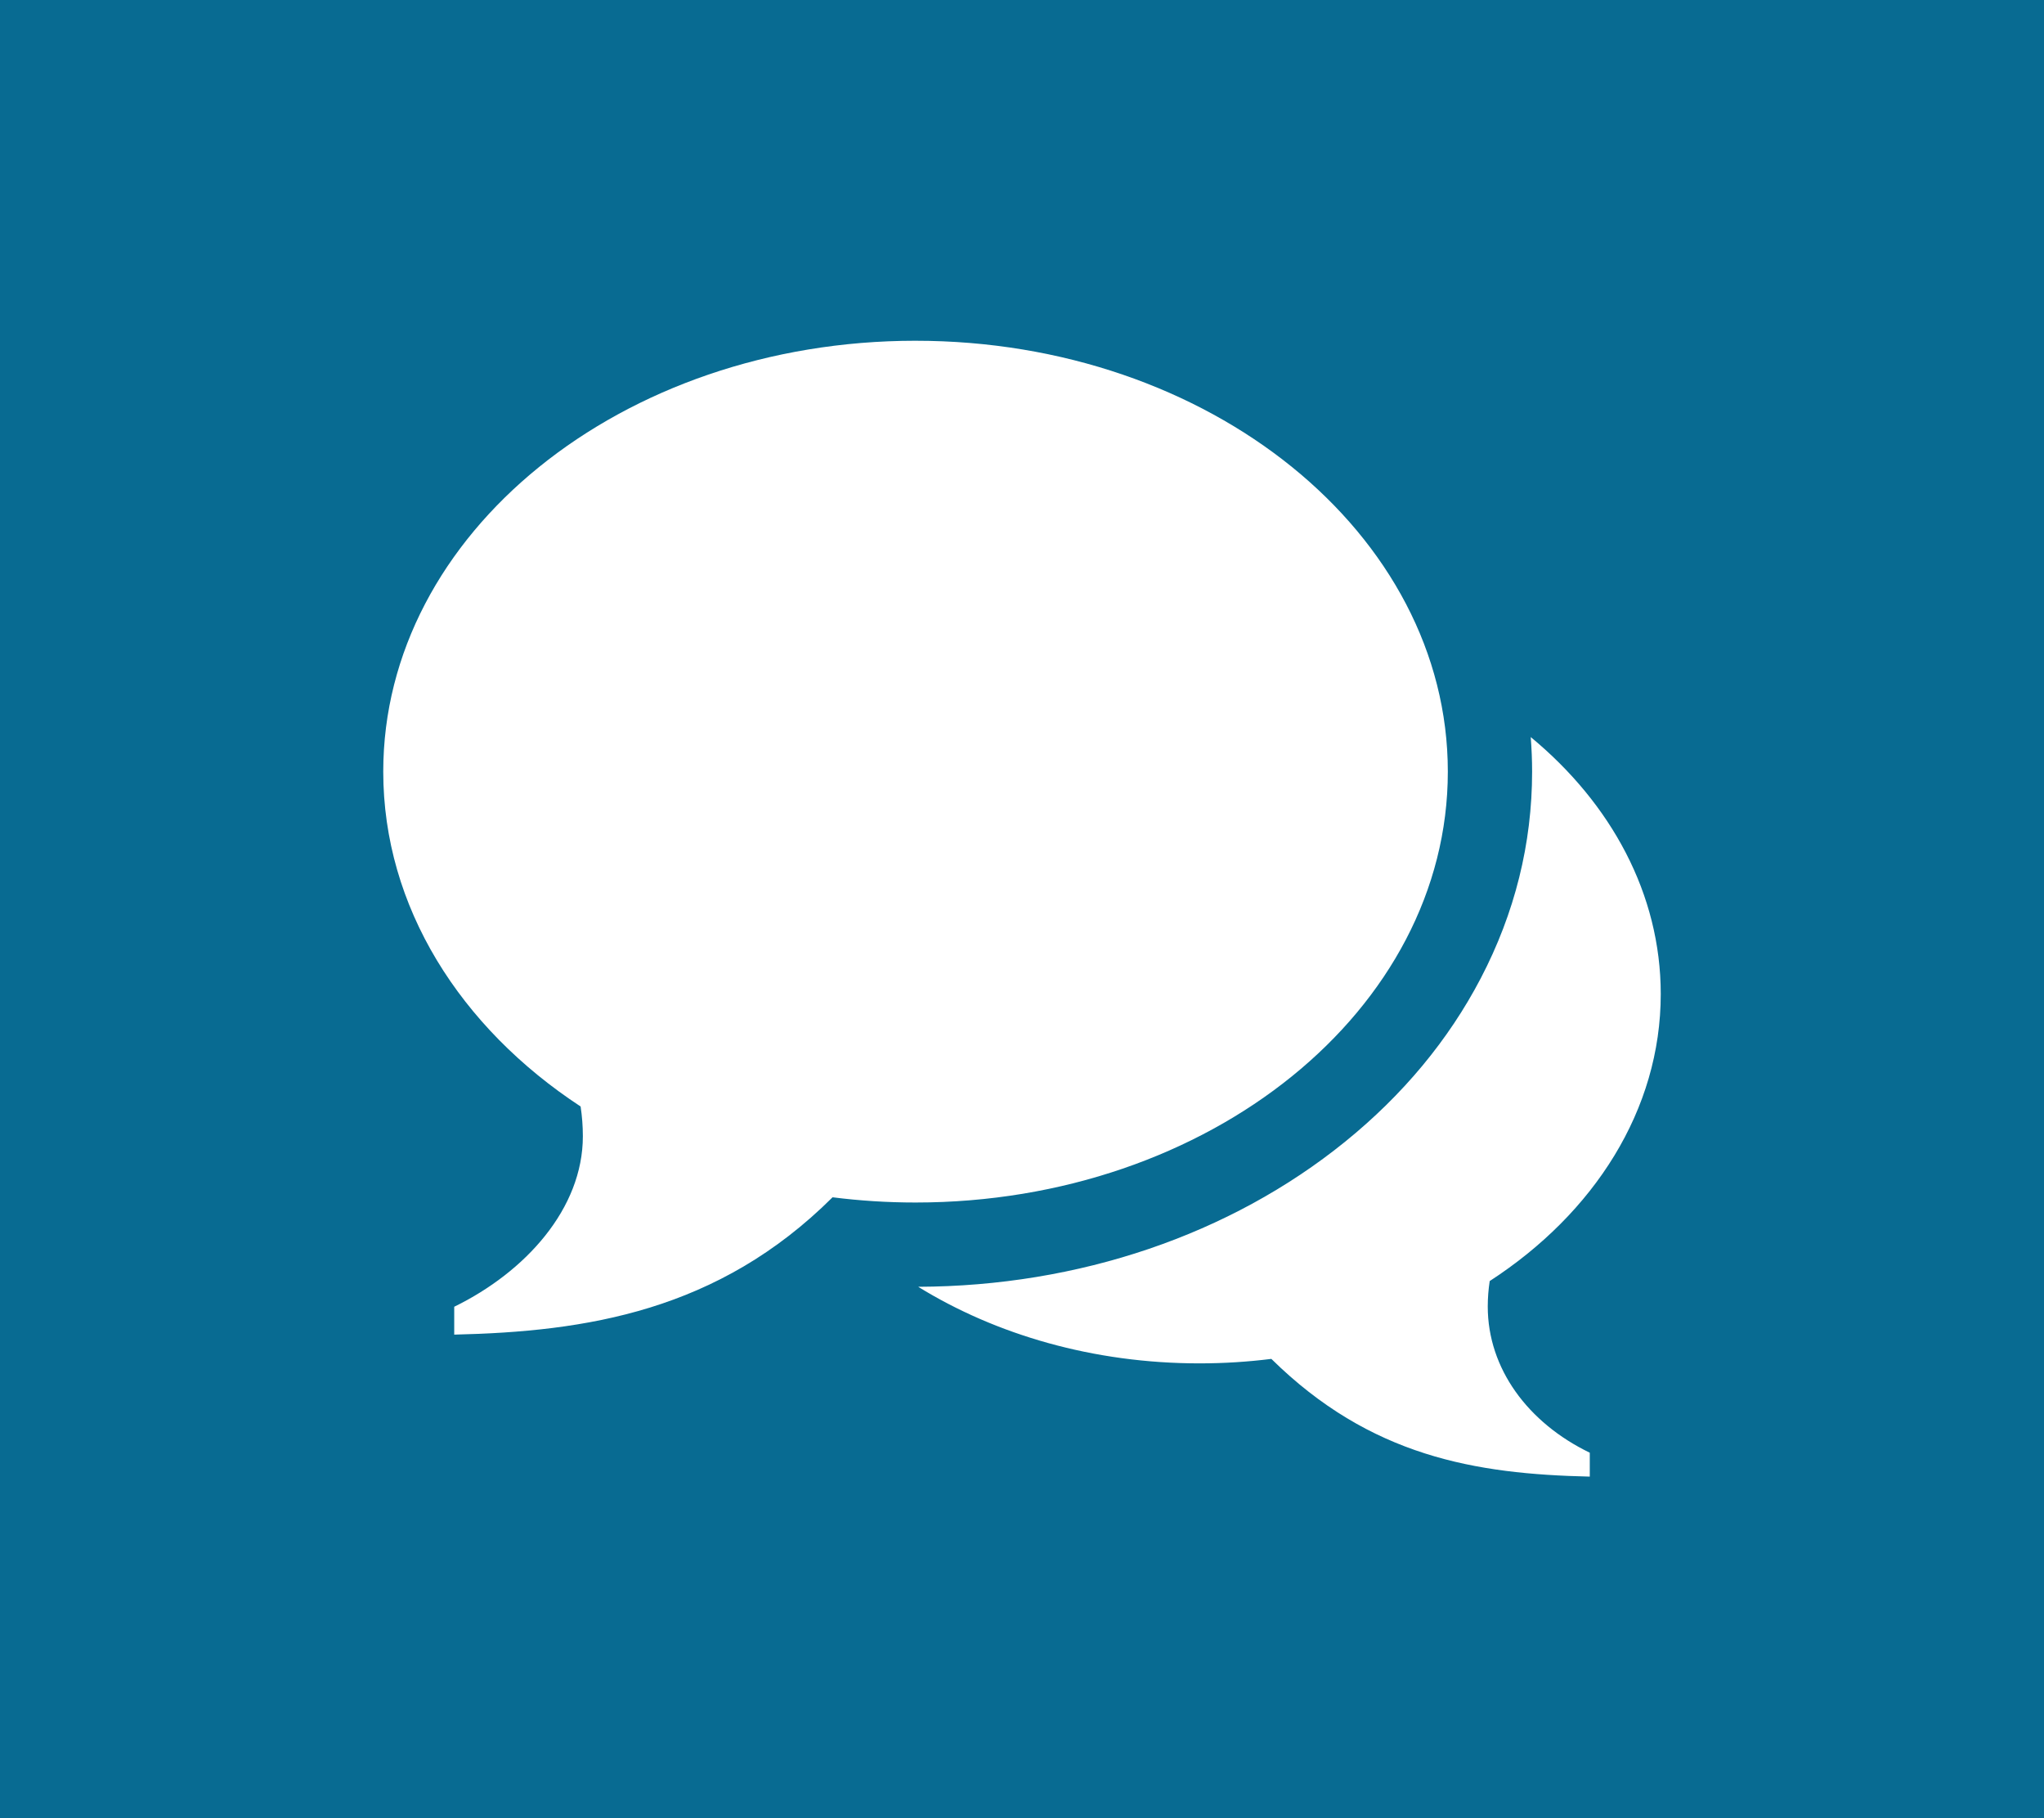
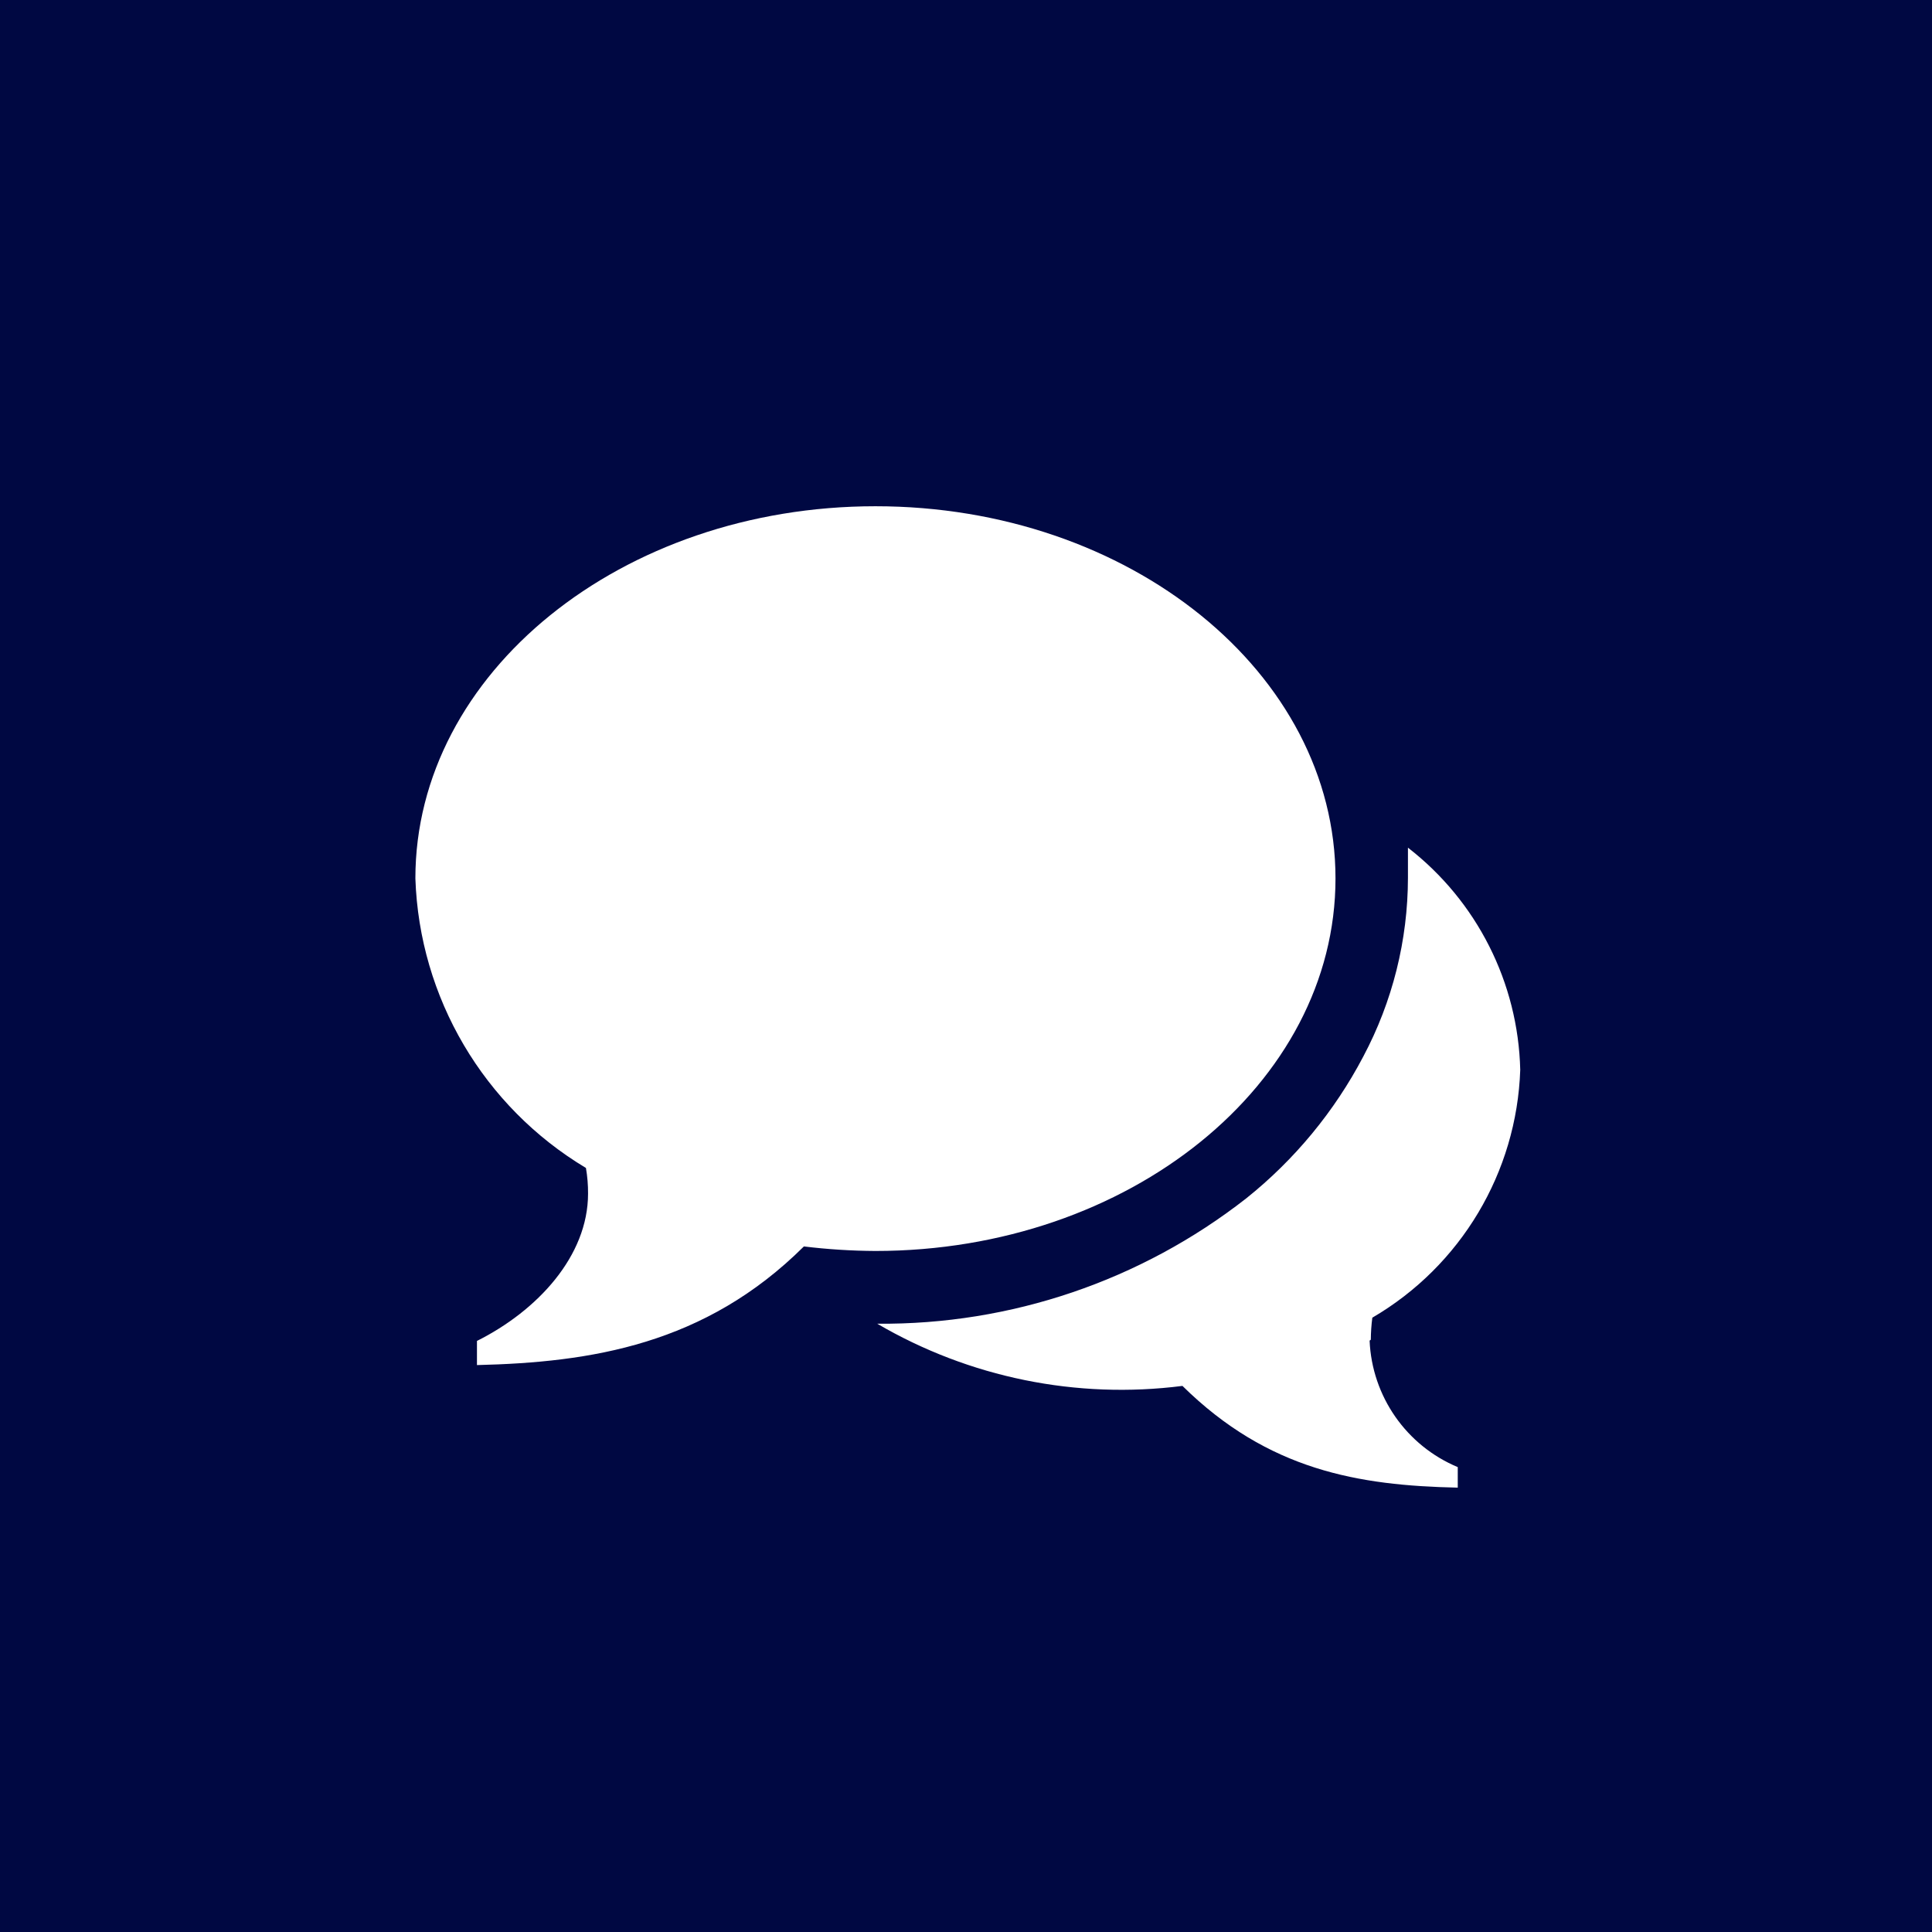
- <svg xmlns="http://www.w3.org/2000/svg" width="576" height="512">
-   <g>
-     <rect fill="#086b92" id="canvas_background" height="514" width="578" y="-1" x="-1" />
-   </g>
-   <g>
-     <g id="icomoon-ignore" />
-     <path fill="#ffffff" id="svg_1" d="m258,96l0,0c82.842,0 150,54.347 150,121.39s-67.158,121.39 -150,121.39c-7.956,0 -15.764,-0.507 -23.386,-1.473c-32.221,32.093 -69.428,37.847 -106.614,38.692l0,-7.854c20.078,-9.798 36.25,-27.646 36.25,-48.043c0,-2.846 -0.222,-5.64 -0.634,-8.373c-33.924,-22.254 -55.616,-56.247 -55.616,-94.341c0,-67.043 67.158,-121.39 150,-121.39l0,0.002zm161.25,272.089c0,17.483 11.348,32.781 28.75,41.178l0,6.733c-32.228,-0.724 -61.808,-5.658 -89.733,-33.164c-6.607,0.827 -13.373,1.262 -20.267,1.262c-29.834,0 -57.315,-8.049 -79.254,-21.575c45.211,-0.158 87.893,-14.642 120.261,-40.835c16.315,-13.203 29.186,-28.696 38.254,-46.047c9.614,-18.396 14.489,-37.994 14.489,-58.252c0,-3.265 -0.141,-6.512 -0.392,-9.74c22.678,18.729 36.642,44.257 36.642,72.398c0,32.653 -18.799,61.788 -48.2,80.863c-0.358,2.342 -0.55,4.738 -0.55,7.178l0,0.001z" />
-   </g>
+ <svg xmlns="http://www.w3.org/2000/svg" viewBox="0 0 64 64">
+   <defs>
+     <style>.a{fill:#000842;}.b{fill:#fff;}</style>
+   </defs>
+   <path class="a" d="M0,0H64V64H0Z" />
+   <path class="b" d="M29,16.77h0c8.42,0,15.24,5.52,15.24,12.33S37.4,41.44,29,41.44a20.51,20.51,0,0,1-2.37-.15c-3.28,3.26-7.06,3.84-10.83,3.93v-.8c2-1,3.68-2.81,3.68-4.88a4.8,4.8,0,0,0-.07-.85,11.63,11.63,0,0,1-5.65-9.59c0-6.81,6.83-12.33,15.24-12.33ZM45.37,44.41a4.76,4.76,0,0,0,2.92,4.19v.68c-3.28-.07-6.28-.57-9.12-3.37a16,16,0,0,1-10.11-2.06A19.57,19.57,0,0,0,41.28,39.7,14.86,14.86,0,0,0,45.16,35a12.64,12.64,0,0,0,1.48-5.92c0-.33,0-.66,0-1a9.6,9.6,0,0,1,3.72,7.36,9.9,9.9,0,0,1-4.9,8.21,6,6,0,0,0-.05.73Z" />
</svg>
